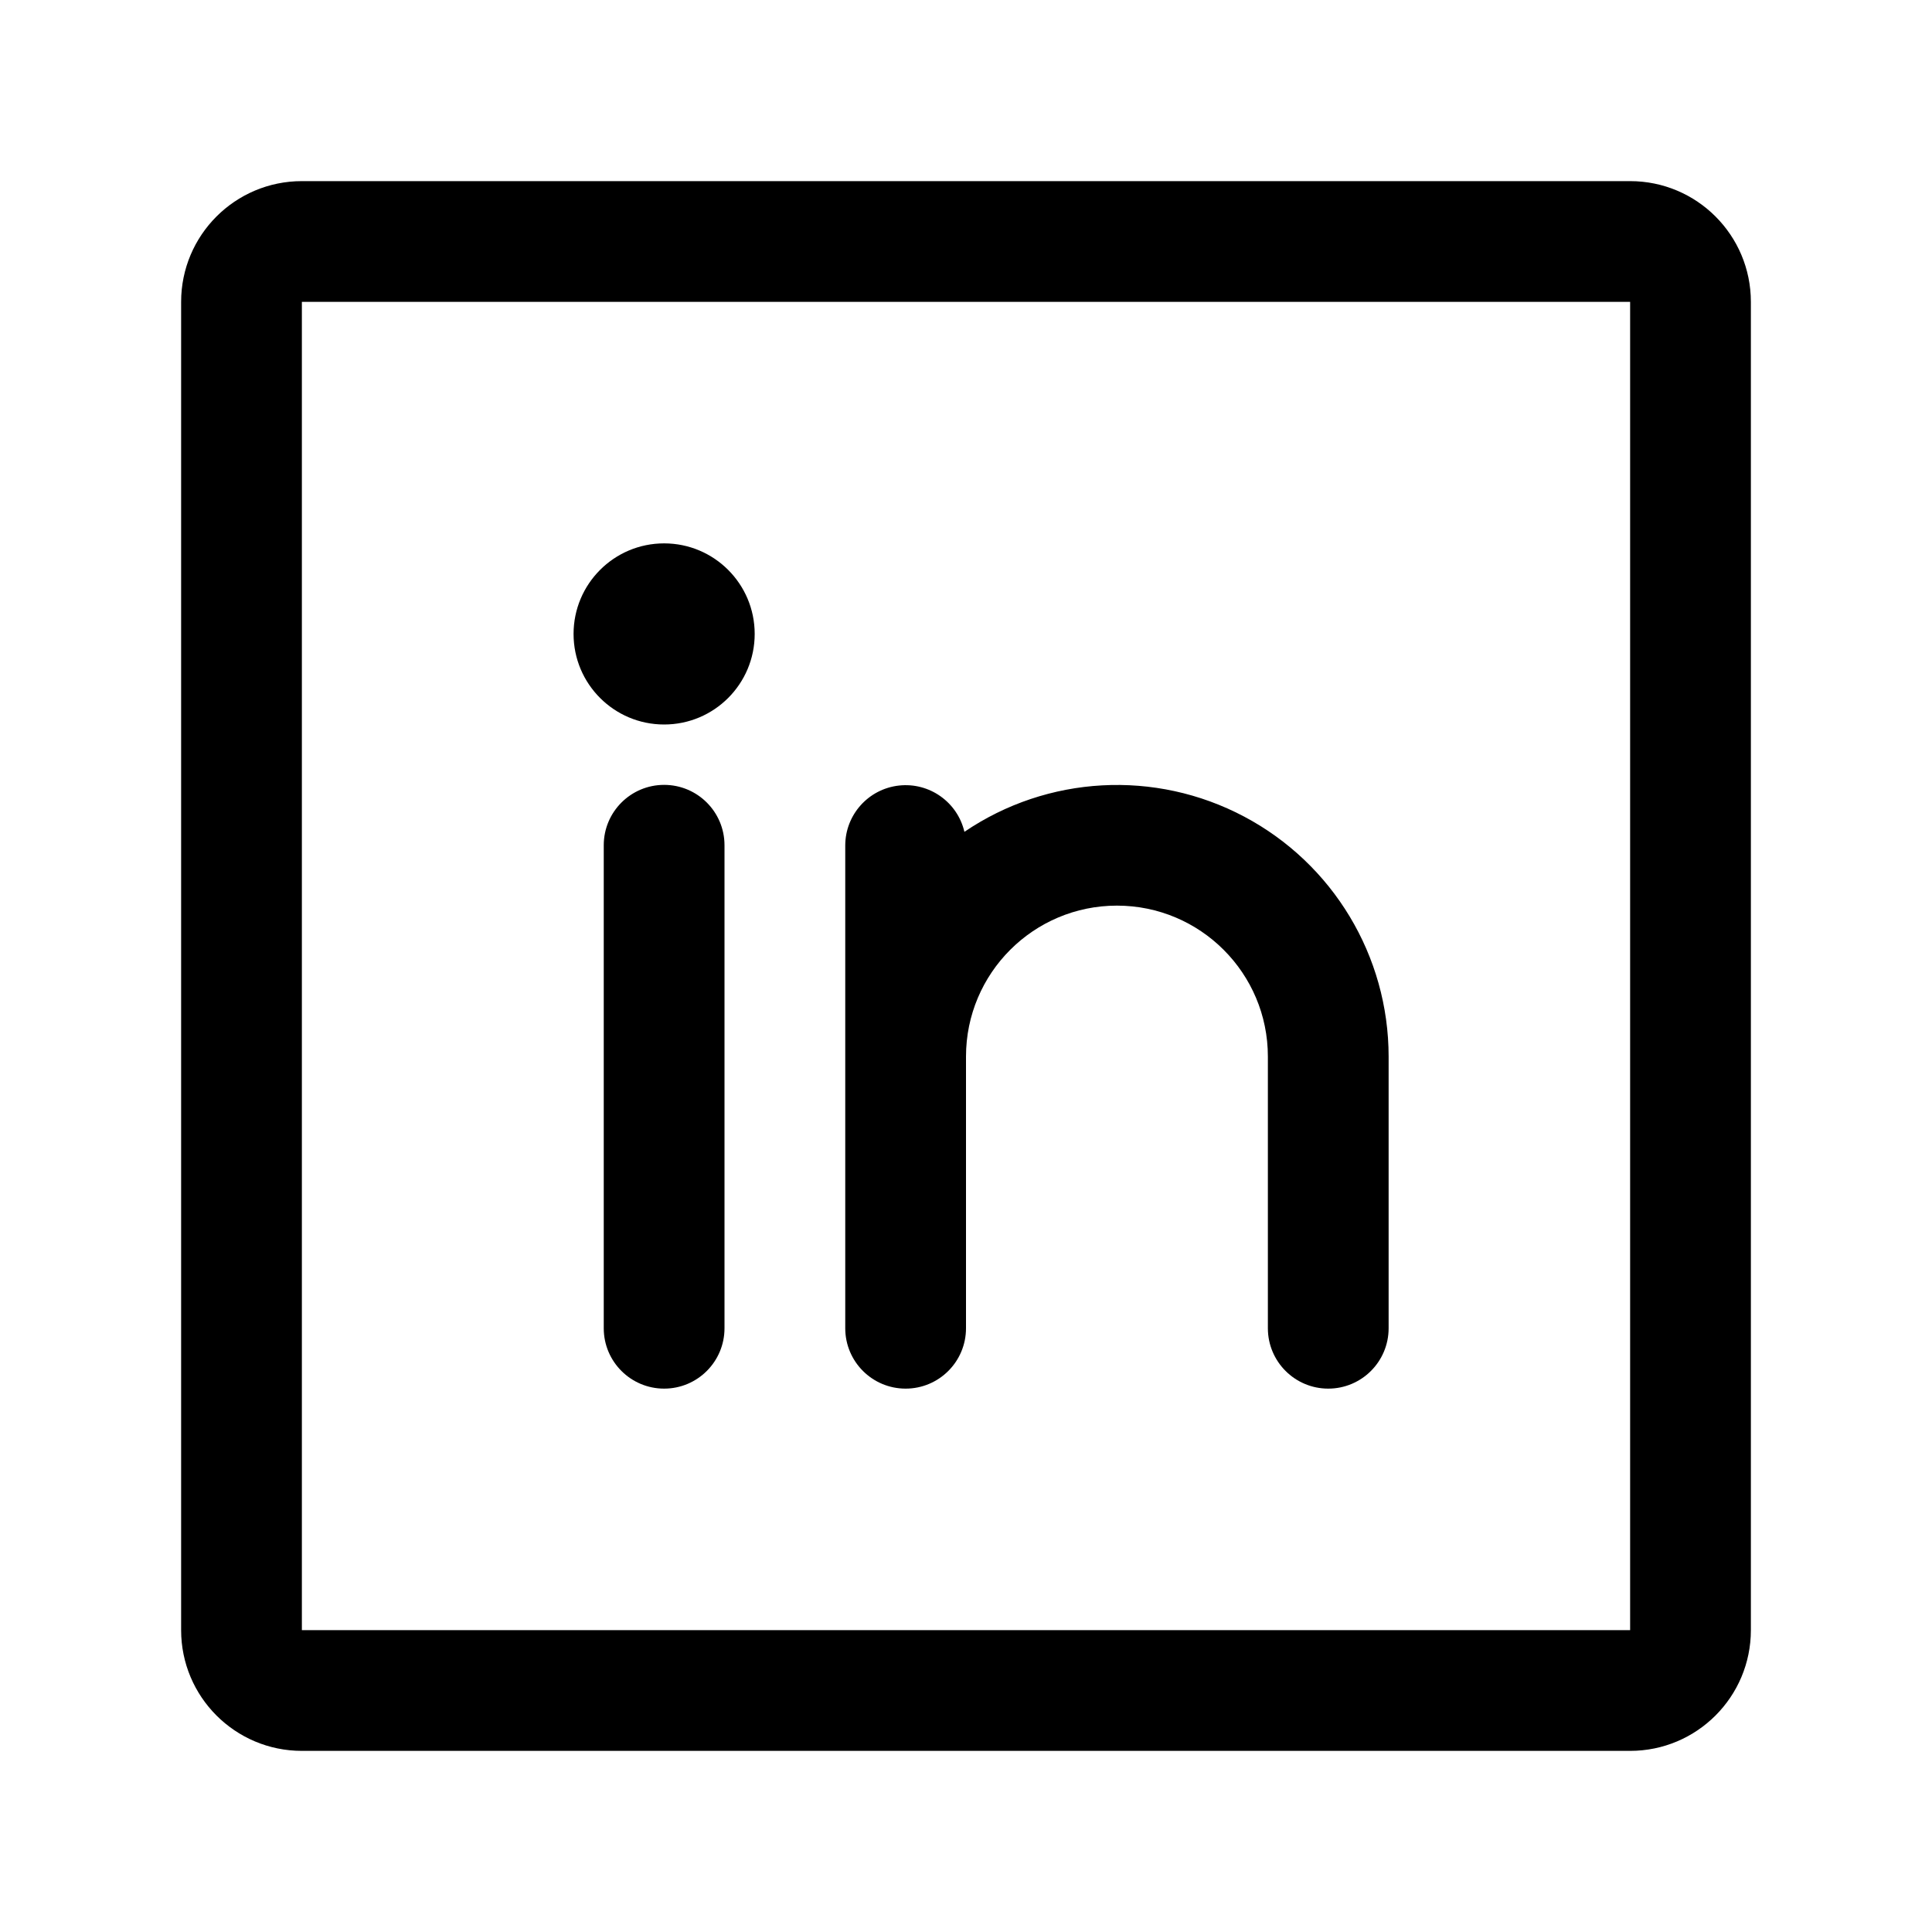
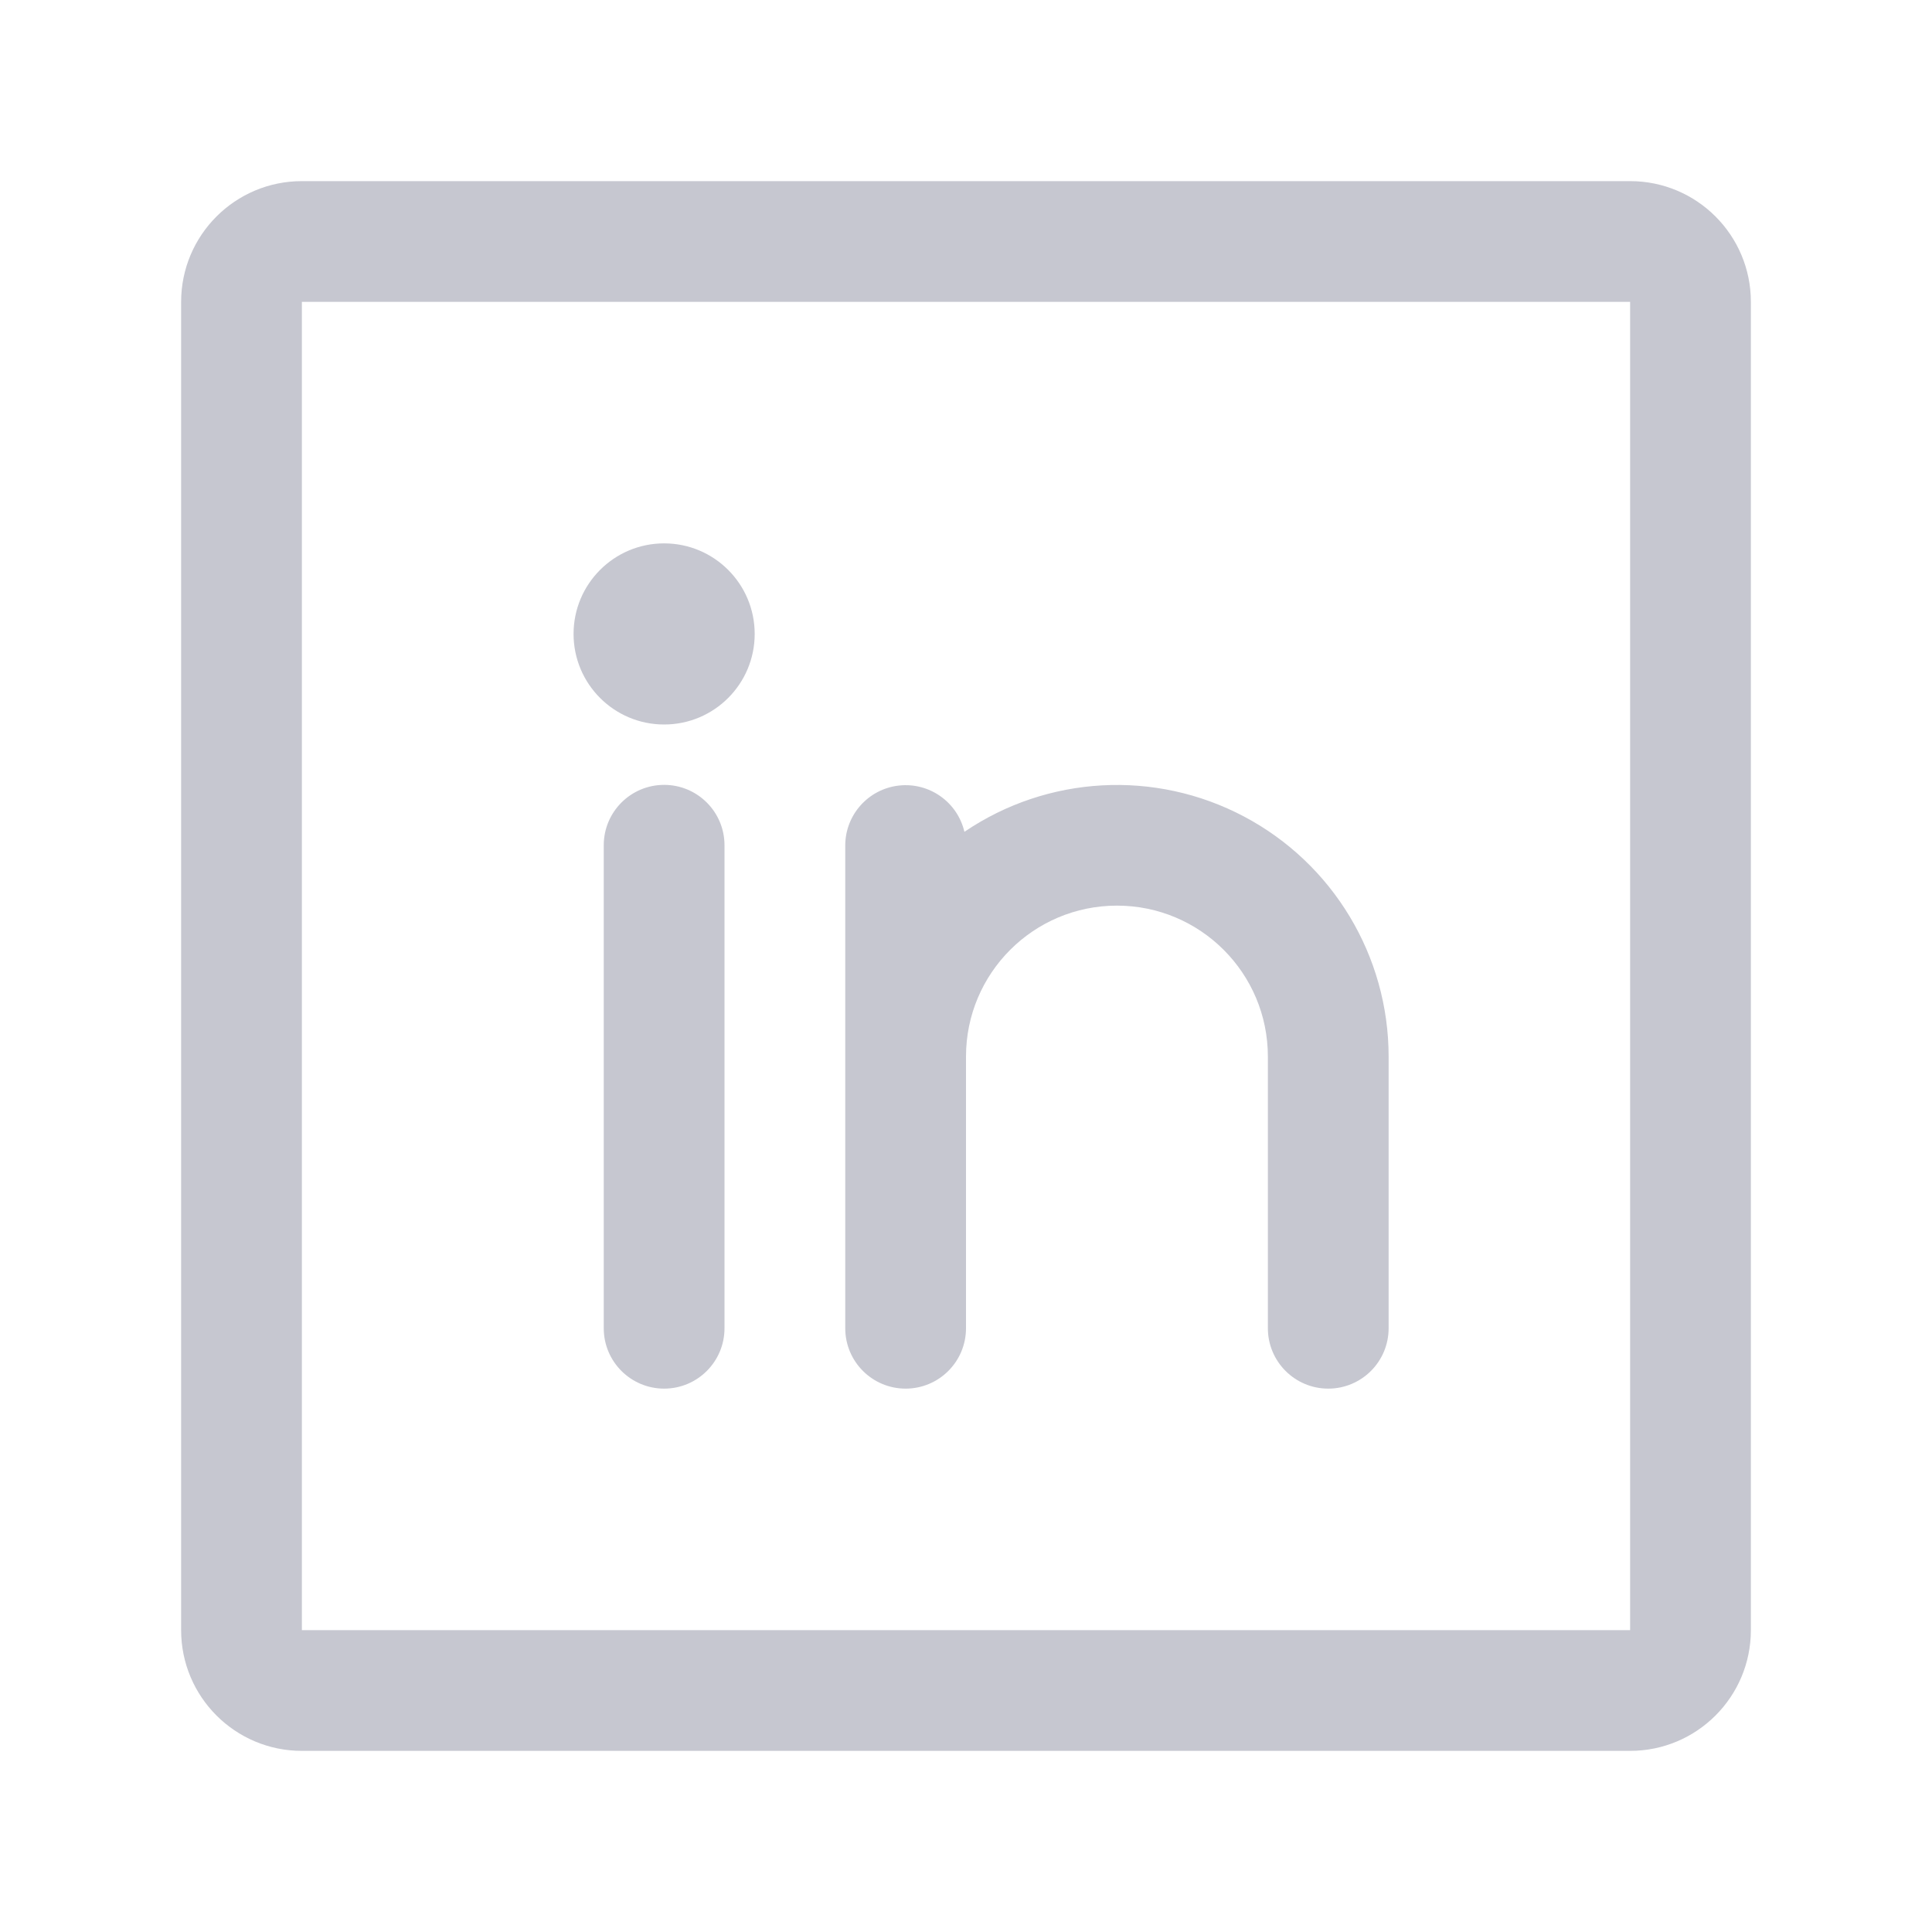
- <svg xmlns="http://www.w3.org/2000/svg" width="32" height="32" fill="#000000" viewBox="0 0 256 256">
+ <svg xmlns="http://www.w3.org/2000/svg" width="32" height="32" fill="#c6c7d0" viewBox="0 0 256 256">
  <path d="M216,24H40A16,16,0,0,0,24,40V216a16,16,0,0,0,16,16H216a16,16,0,0,0,16-16V40A16,16,0,0,0,216,24Zm0,192H40V40H216V216ZM96,112v64a8,8,0,0,1-16,0V112a8,8,0,0,1,16,0Zm88,28v36a8,8,0,0,1-16,0V140a20,20,0,0,0-40,0v36a8,8,0,0,1-16,0V112a8,8,0,0,1,15.79-1.78A36,36,0,0,1,184,140ZM100,84A12,12,0,1,1,88,72,12,12,0,0,1,100,84Z" />
</svg>
